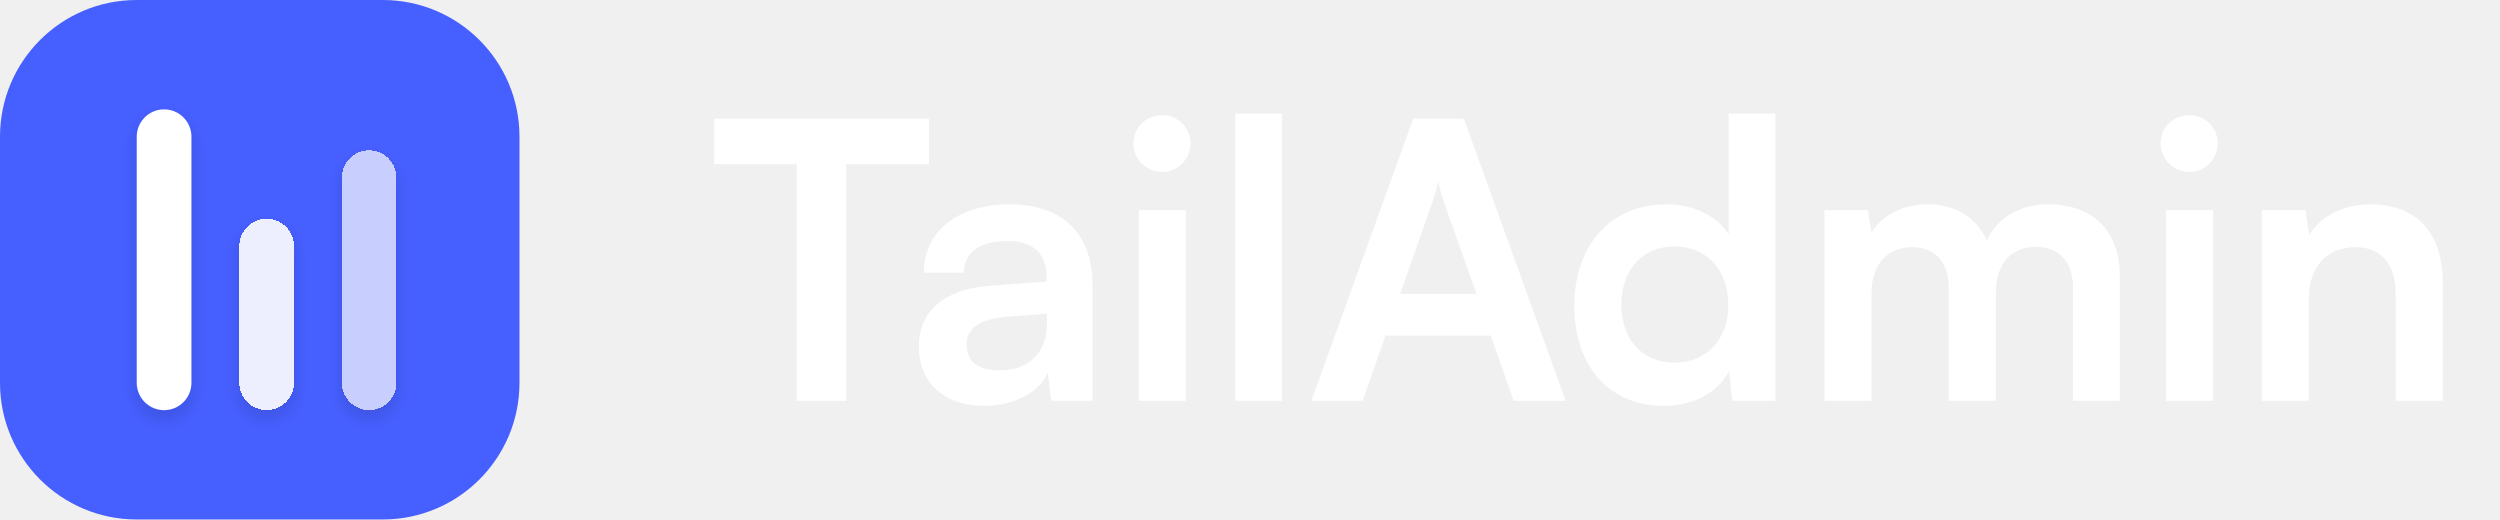
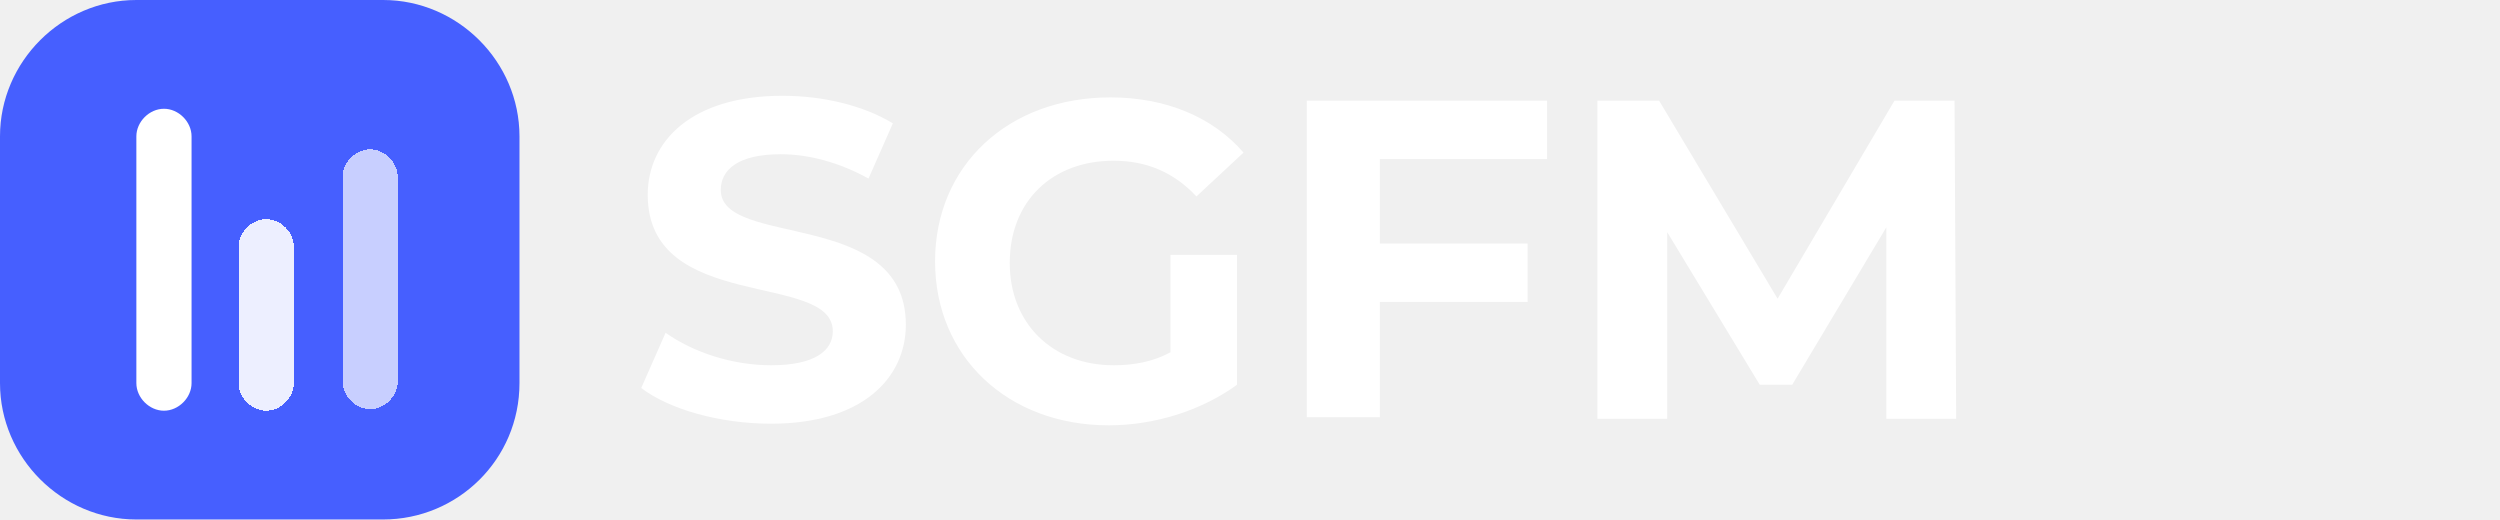
- <svg xmlns="http://www.w3.org/2000/svg" width="154" height="32" viewBox="0 0 154 32" fill="none">
-   <path d="M0 8.421C0 3.77 3.77 0 8.421 0H23.579C28.23 0 32 3.77 32 8.421V23.579C32 28.23 28.23 32 23.579 32H8.421C3.77 32 0 28.23 0 23.579V8.421Z" fill="#465FFF" />
-   <g filter="url(#filter0_d_1608_324)">
-     <path d="M8.424 8.422C8.424 7.491 9.178 6.737 10.108 6.737C11.038 6.737 11.792 7.491 11.792 8.422V23.579C11.792 24.51 11.038 25.264 10.108 25.264C9.178 25.264 8.424 24.51 8.424 23.579V8.422Z" fill="white" />
+ <svg xmlns="http://www.w3.org/2000/svg" version="1.1" id="Layer_1" x="0px" y="0px" viewBox="0 0 154 32" style="enable-background:new 0 0 154 32;" xml:space="preserve">
+   <style type="text/css">
+ 	.st0{fill:#465FFF;}
+ 	.st1{fill:#FFFFFF;}
+ 	.st2{fill:#FFFFFF;fill-opacity:0.9;}
+ 	.st3{fill:#FFFFFF;fill-opacity:0.7;}
+ </style>
+   <path class="st0" d="M0,8.4C0,3.8,3.8,0,8.4,0h15.2C28.2,0,32,3.8,32,8.4v15.2c0,4.7-3.8,8.4-8.4,8.4H8.4C3.8,32,0,28.2,0,23.6V8.4z  " />
+   <g>
+     <path class="st1" d="M8.4,8.4c0-0.9,0.8-1.7,1.7-1.7c0.9,0,1.7,0.8,1.7,1.7v15.2c0,0.9-0.8,1.7-1.7,1.7c-0.9,0-1.7-0.8-1.7-1.7V8.4   z" />
  </g>
-   <g filter="url(#filter1_d_1608_324)">
-     <path d="M14.742 15.157C14.742 14.227 15.496 13.473 16.426 13.473C17.357 13.473 18.111 14.227 18.111 15.157V23.578C18.111 24.508 17.357 25.262 16.426 25.262C15.496 25.262 14.742 24.508 14.742 23.578V15.157Z" fill="white" fill-opacity="0.9" shape-rendering="crispEdges" />
+   <g>
+     <path shape-rendering="crispEdges" class="st2" d="M14.7,15.2c0-0.9,0.8-1.7,1.7-1.7c0.9,0,1.7,0.8,1.7,1.7v8.4   c0,0.9-0.8,1.7-1.7,1.7c-0.9,0-1.7-0.8-1.7-1.7V15.2z" />
  </g>
-   <g filter="url(#filter2_d_1608_324)">
-     <path d="M21.055 10.946C21.055 10.016 21.809 9.262 22.739 9.262C23.669 9.262 24.423 10.016 24.423 10.946V23.578C24.423 24.508 23.669 25.262 22.739 25.262C21.809 25.262 21.055 24.508 21.055 23.578V10.946Z" fill="white" fill-opacity="0.7" shape-rendering="crispEdges" />
+   <g>
+     <path shape-rendering="crispEdges" class="st3" d="M21.1,10.9c0-0.9,0.8-1.7,1.7-1.7c0.9,0,1.7,0.8,1.7,1.7v12.6   c0,0.9-0.8,1.7-1.7,1.7c-0.9,0-1.7-0.8-1.7-1.7V10.9z" />
  </g>
-   <path d="M44 10.115H49.089V24.691H52.132V10.115H57.221V7.309H44V10.115Z" fill="white" />
-   <path d="M60.617 25C62.448 25 64.042 24.168 64.541 22.955L64.755 24.691H67.299V17.558C67.299 14.3 65.349 12.588 62.187 12.588C59.001 12.588 56.908 14.252 56.908 16.797H59.381C59.381 15.56 60.332 14.847 62.044 14.847C63.518 14.847 64.47 15.489 64.47 17.082V17.343L60.95 17.605C58.168 17.819 56.599 19.174 56.599 21.338C56.599 23.549 58.121 25 60.617 25ZM61.569 22.812C60.261 22.812 59.547 22.289 59.547 21.219C59.547 20.268 60.237 19.674 62.044 19.507L64.493 19.317V19.935C64.493 21.742 63.352 22.812 61.569 22.812Z" fill="white" />
-   <path d="M71.6 10.591C72.551 10.591 73.335 9.806 73.335 8.831C73.335 7.856 72.551 7.095 71.6 7.095C70.601 7.095 69.816 7.856 69.816 8.831C69.816 9.806 70.601 10.591 71.6 10.591ZM70.149 24.691H73.05V12.944H70.149V24.691Z" fill="white" />
-   <path d="M78.972 24.691V7H76.095V24.691H78.972Z" fill="white" />
-   <path d="M83.941 24.691L85.344 20.672H91.835L93.238 24.691H96.448L90.171 7.309H87.056L80.778 24.691H83.941ZM88.221 12.493C88.387 12.017 88.53 11.494 88.601 11.161C88.649 11.518 88.815 12.041 88.958 12.493L90.955 18.104H86.247L88.221 12.493Z" fill="white" />
-   <path d="M102.493 25C104.276 25 105.798 24.215 106.511 22.86L106.701 24.691H109.364V7H106.487V14.443C105.75 13.277 104.3 12.588 102.659 12.588C99.116 12.588 96.976 15.203 96.976 18.865C96.976 22.503 99.092 25 102.493 25ZM103.135 22.337C101.113 22.337 99.877 20.863 99.877 18.77C99.877 16.678 101.113 15.18 103.135 15.18C105.156 15.18 106.464 16.654 106.464 18.77C106.464 20.886 105.156 22.337 103.135 22.337Z" fill="white" />
-   <path d="M115.289 24.691V18.033C115.289 16.131 116.406 15.227 117.785 15.227C119.164 15.227 120.044 16.107 120.044 17.748V24.691H122.945V18.033C122.945 16.107 124.015 15.203 125.418 15.203C126.797 15.203 127.701 16.083 127.701 17.771V24.691H130.578V17.011C130.578 14.3 129.008 12.588 126.155 12.588C124.372 12.588 122.993 13.468 122.398 14.823C121.78 13.468 120.543 12.588 118.76 12.588C117.072 12.588 115.883 13.349 115.289 14.324L115.051 12.944H112.388V24.691H115.289Z" fill="white" />
-   <path d="M134.876 10.591C135.827 10.591 136.612 9.806 136.612 8.831C136.612 7.856 135.827 7.095 134.876 7.095C133.877 7.095 133.093 7.856 133.093 8.831C133.093 9.806 133.877 10.591 134.876 10.591ZM133.426 24.691H136.327V12.944H133.426V24.691Z" fill="white" />
-   <path d="M142.225 24.691V18.366C142.225 16.464 143.318 15.227 145.102 15.227C146.6 15.227 147.575 16.178 147.575 18.152V24.691H150.476V17.462C150.476 14.419 148.954 12.588 146.005 12.588C144.412 12.588 142.985 13.277 142.248 14.466L142.011 12.944H139.324V24.691H142.225Z" fill="white" />
-   <defs>
-     <filter id="filter0_d_1608_324" x="7.424" y="6.237" width="5.368" height="20.526" filterUnits="userSpaceOnUse" color-interpolation-filters="sRGB">
-       <feFlood flood-opacity="0" result="BackgroundImageFix" />
-       <feColorMatrix in="SourceAlpha" type="matrix" values="0 0 0 0 0 0 0 0 0 0 0 0 0 0 0 0 0 0 127 0" result="hardAlpha" />
-       <feOffset dy="0.5" />
-       <feGaussianBlur stdDeviation="0.5" />
-       <feComposite in2="hardAlpha" operator="out" />
-       <feColorMatrix type="matrix" values="0 0 0 0 0 0 0 0 0 0 0 0 0 0 0 0 0 0 0.12 0" />
-       <feBlend mode="normal" in2="BackgroundImageFix" result="effect1_dropShadow_1608_324" />
-       <feBlend mode="normal" in="SourceGraphic" in2="effect1_dropShadow_1608_324" result="shape" />
-     </filter>
-     <filter id="filter1_d_1608_324" x="13.742" y="12.973" width="5.368" height="13.79" filterUnits="userSpaceOnUse" color-interpolation-filters="sRGB">
-       <feFlood flood-opacity="0" result="BackgroundImageFix" />
-       <feColorMatrix in="SourceAlpha" type="matrix" values="0 0 0 0 0 0 0 0 0 0 0 0 0 0 0 0 0 0 127 0" result="hardAlpha" />
-       <feOffset dy="0.5" />
-       <feGaussianBlur stdDeviation="0.5" />
-       <feComposite in2="hardAlpha" operator="out" />
-       <feColorMatrix type="matrix" values="0 0 0 0 0 0 0 0 0 0 0 0 0 0 0 0 0 0 0.12 0" />
-       <feBlend mode="normal" in2="BackgroundImageFix" result="effect1_dropShadow_1608_324" />
-       <feBlend mode="normal" in="SourceGraphic" in2="effect1_dropShadow_1608_324" result="shape" />
-     </filter>
-     <filter id="filter2_d_1608_324" x="20.055" y="8.762" width="5.368" height="18" filterUnits="userSpaceOnUse" color-interpolation-filters="sRGB">
-       <feFlood flood-opacity="0" result="BackgroundImageFix" />
-       <feColorMatrix in="SourceAlpha" type="matrix" values="0 0 0 0 0 0 0 0 0 0 0 0 0 0 0 0 0 0 127 0" result="hardAlpha" />
-       <feOffset dy="0.5" />
-       <feGaussianBlur stdDeviation="0.5" />
-       <feComposite in2="hardAlpha" operator="out" />
-       <feColorMatrix type="matrix" values="0 0 0 0 0 0 0 0 0 0 0 0 0 0 0 0 0 0 0.12 0" />
-       <feBlend mode="normal" in2="BackgroundImageFix" result="effect1_dropShadow_1608_324" />
-       <feBlend mode="normal" in="SourceGraphic" in2="effect1_dropShadow_1608_324" result="shape" />
-     </filter>
-   </defs>
+   <g>
+     <path class="st1" d="M39.5,23.9l1.5-3.4c1.7,1.2,4.1,2,6.5,2c2.7,0,3.8-0.9,3.8-2.1c0-3.7-11.4-1.1-11.4-8.4c0-3.3,2.7-6.1,8.3-6.1   c2.5,0,5,0.6,6.8,1.7L53.5,11c-1.8-1-3.7-1.5-5.4-1.5c-2.7,0-3.7,1-3.7,2.2c0,3.6,11.4,1.1,11.4,8.3c0,3.3-2.7,6.1-8.3,6.1   C44.3,26.1,41.2,25.2,39.5,23.9z" />
+     <path class="st1" d="M72.1,15.7h4.1v8c-2.2,1.6-5.1,2.5-7.9,2.5c-6.2,0-10.7-4.2-10.7-10.1c0-5.9,4.5-10.1,10.8-10.1   c3.4,0,6.3,1.2,8.2,3.4l-2.9,2.7c-1.4-1.5-3.1-2.2-5.1-2.2c-3.8,0-6.4,2.5-6.4,6.3c0,3.7,2.6,6.3,6.4,6.3c1.2,0,2.4-0.2,3.5-0.8   V15.7z" />
+     <path class="st1" d="M85,9.8V15h9.1v3.6H85v7.1h-4.5V6.2h14.8v3.6H85z" />
+     <path class="st1" d="M116.2,25.8l0-11.8l-5.8,9.7h-2l-5.7-9.4v11.5h-4.3V6.2h3.8l7.3,12.2l7.2-12.2h3.7l0.1,19.6H116.2z" />
+   </g>
</svg>
